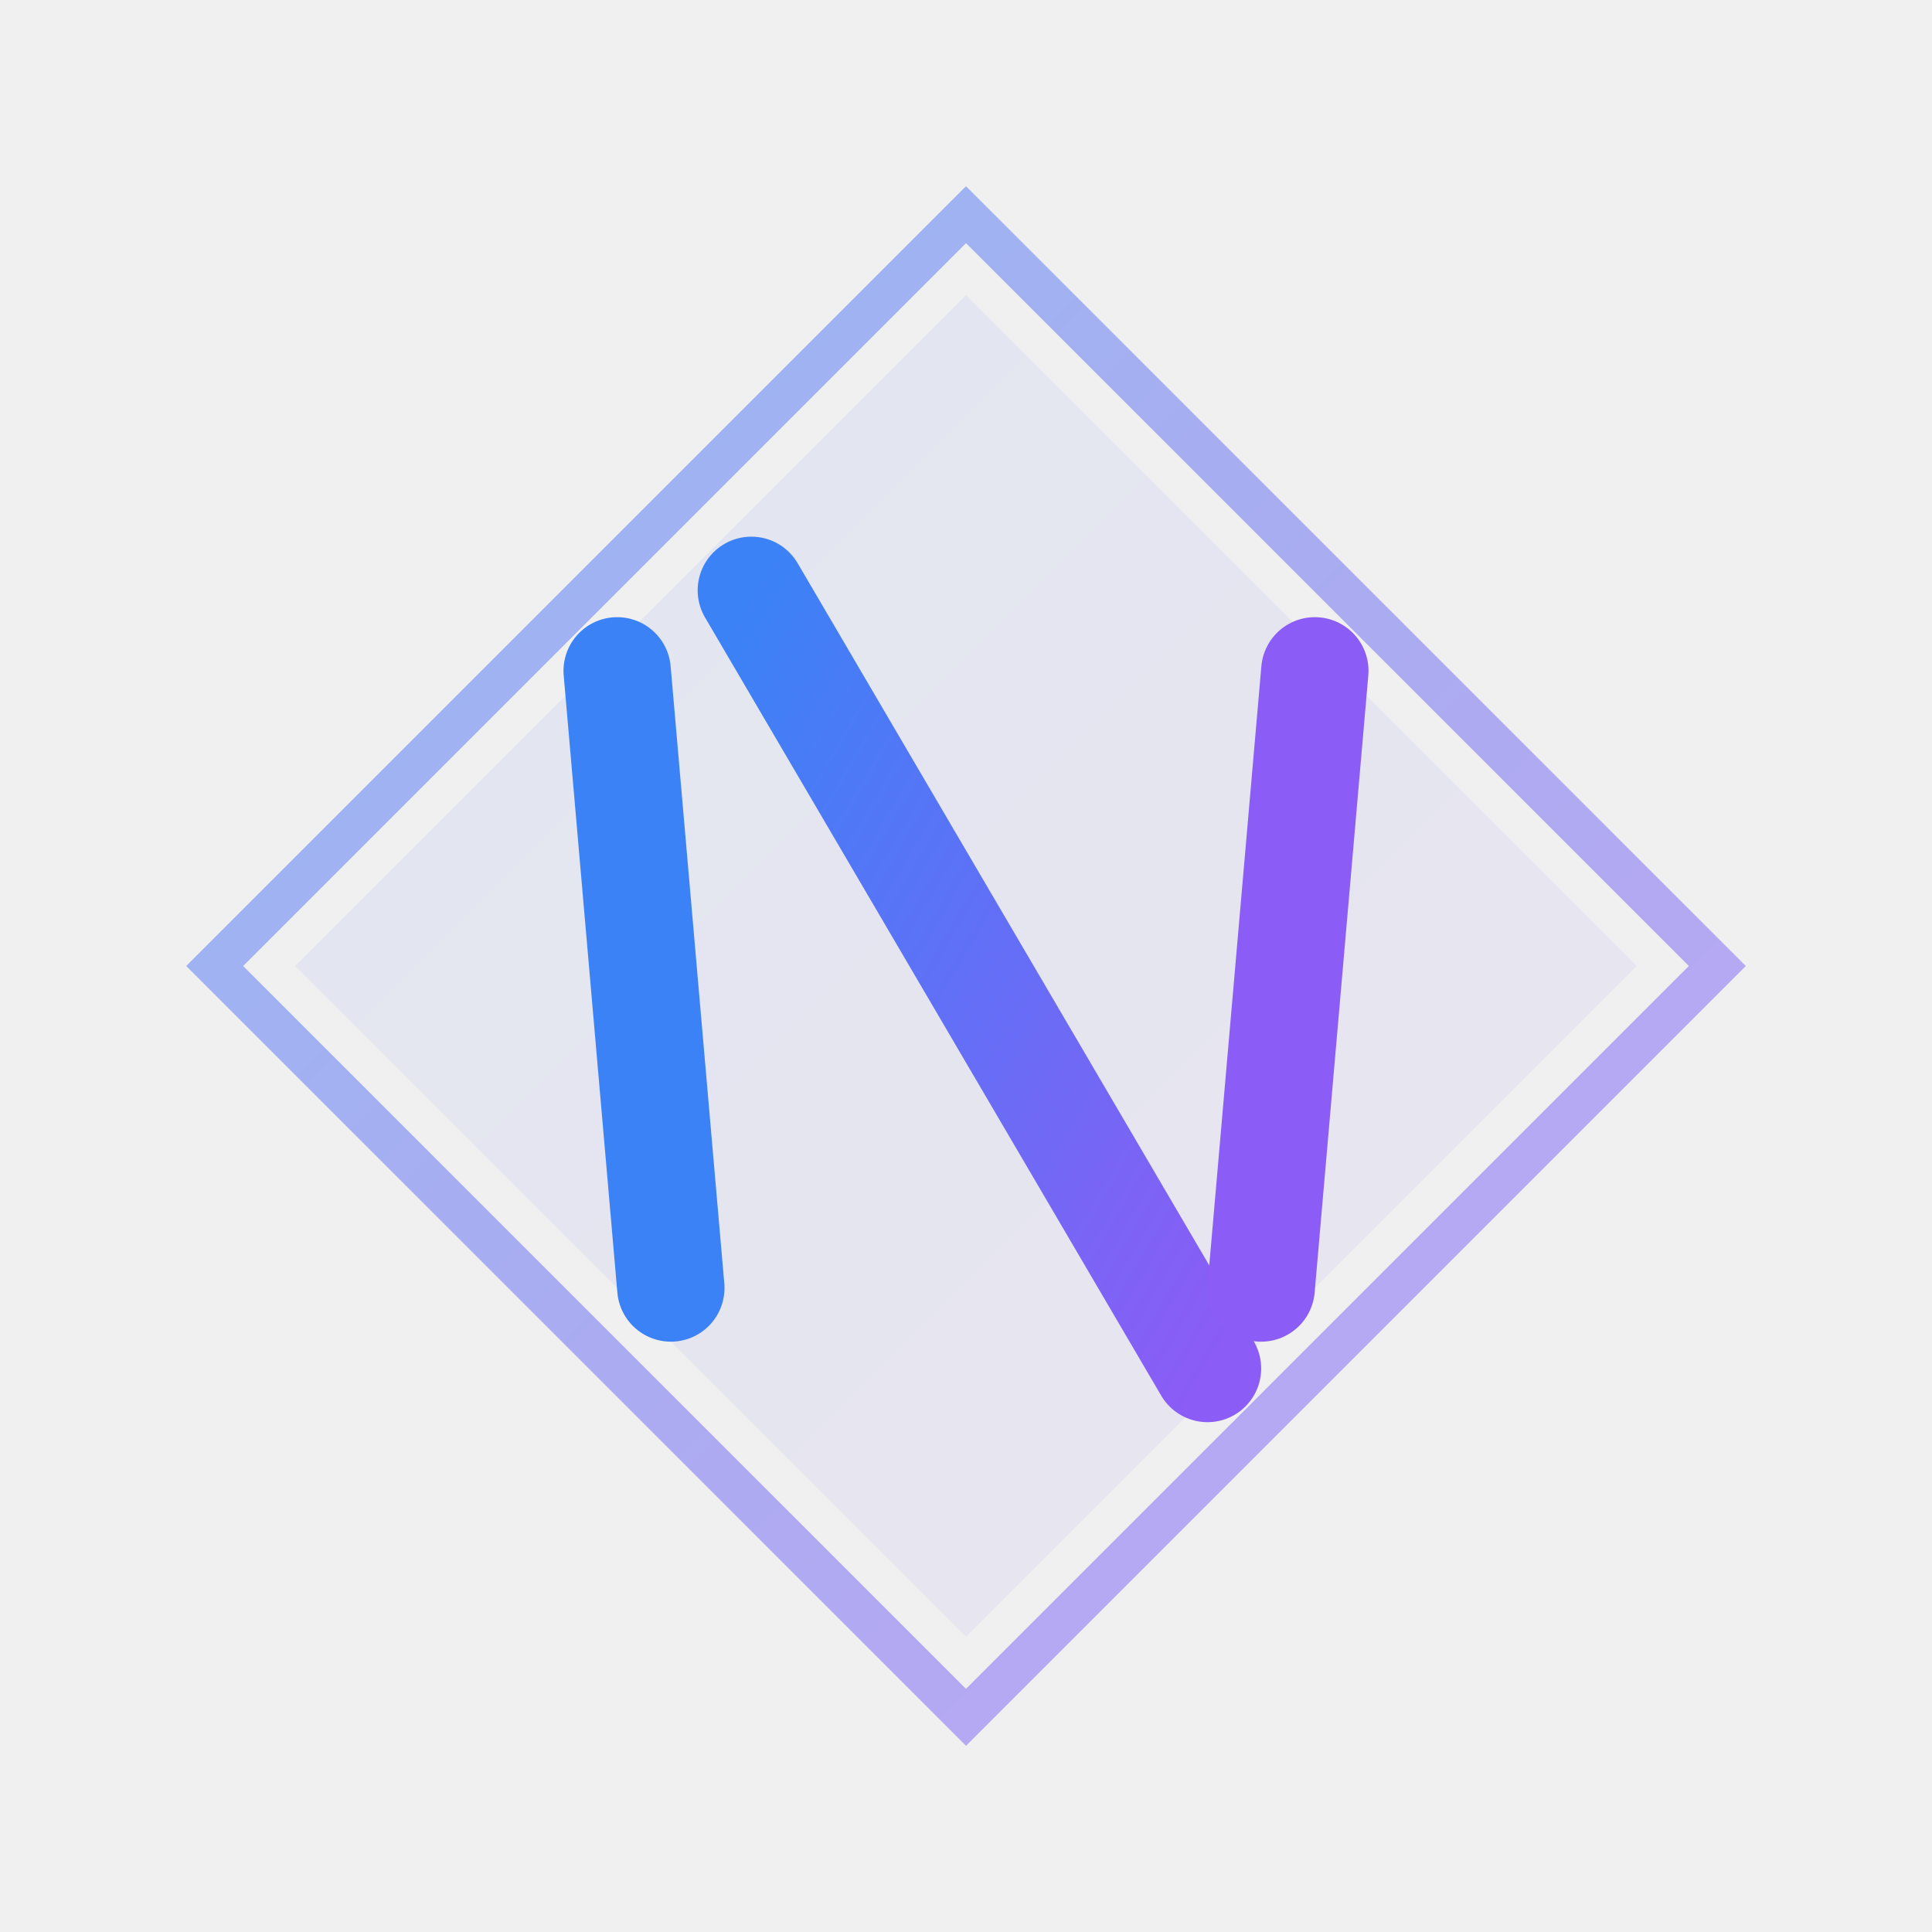
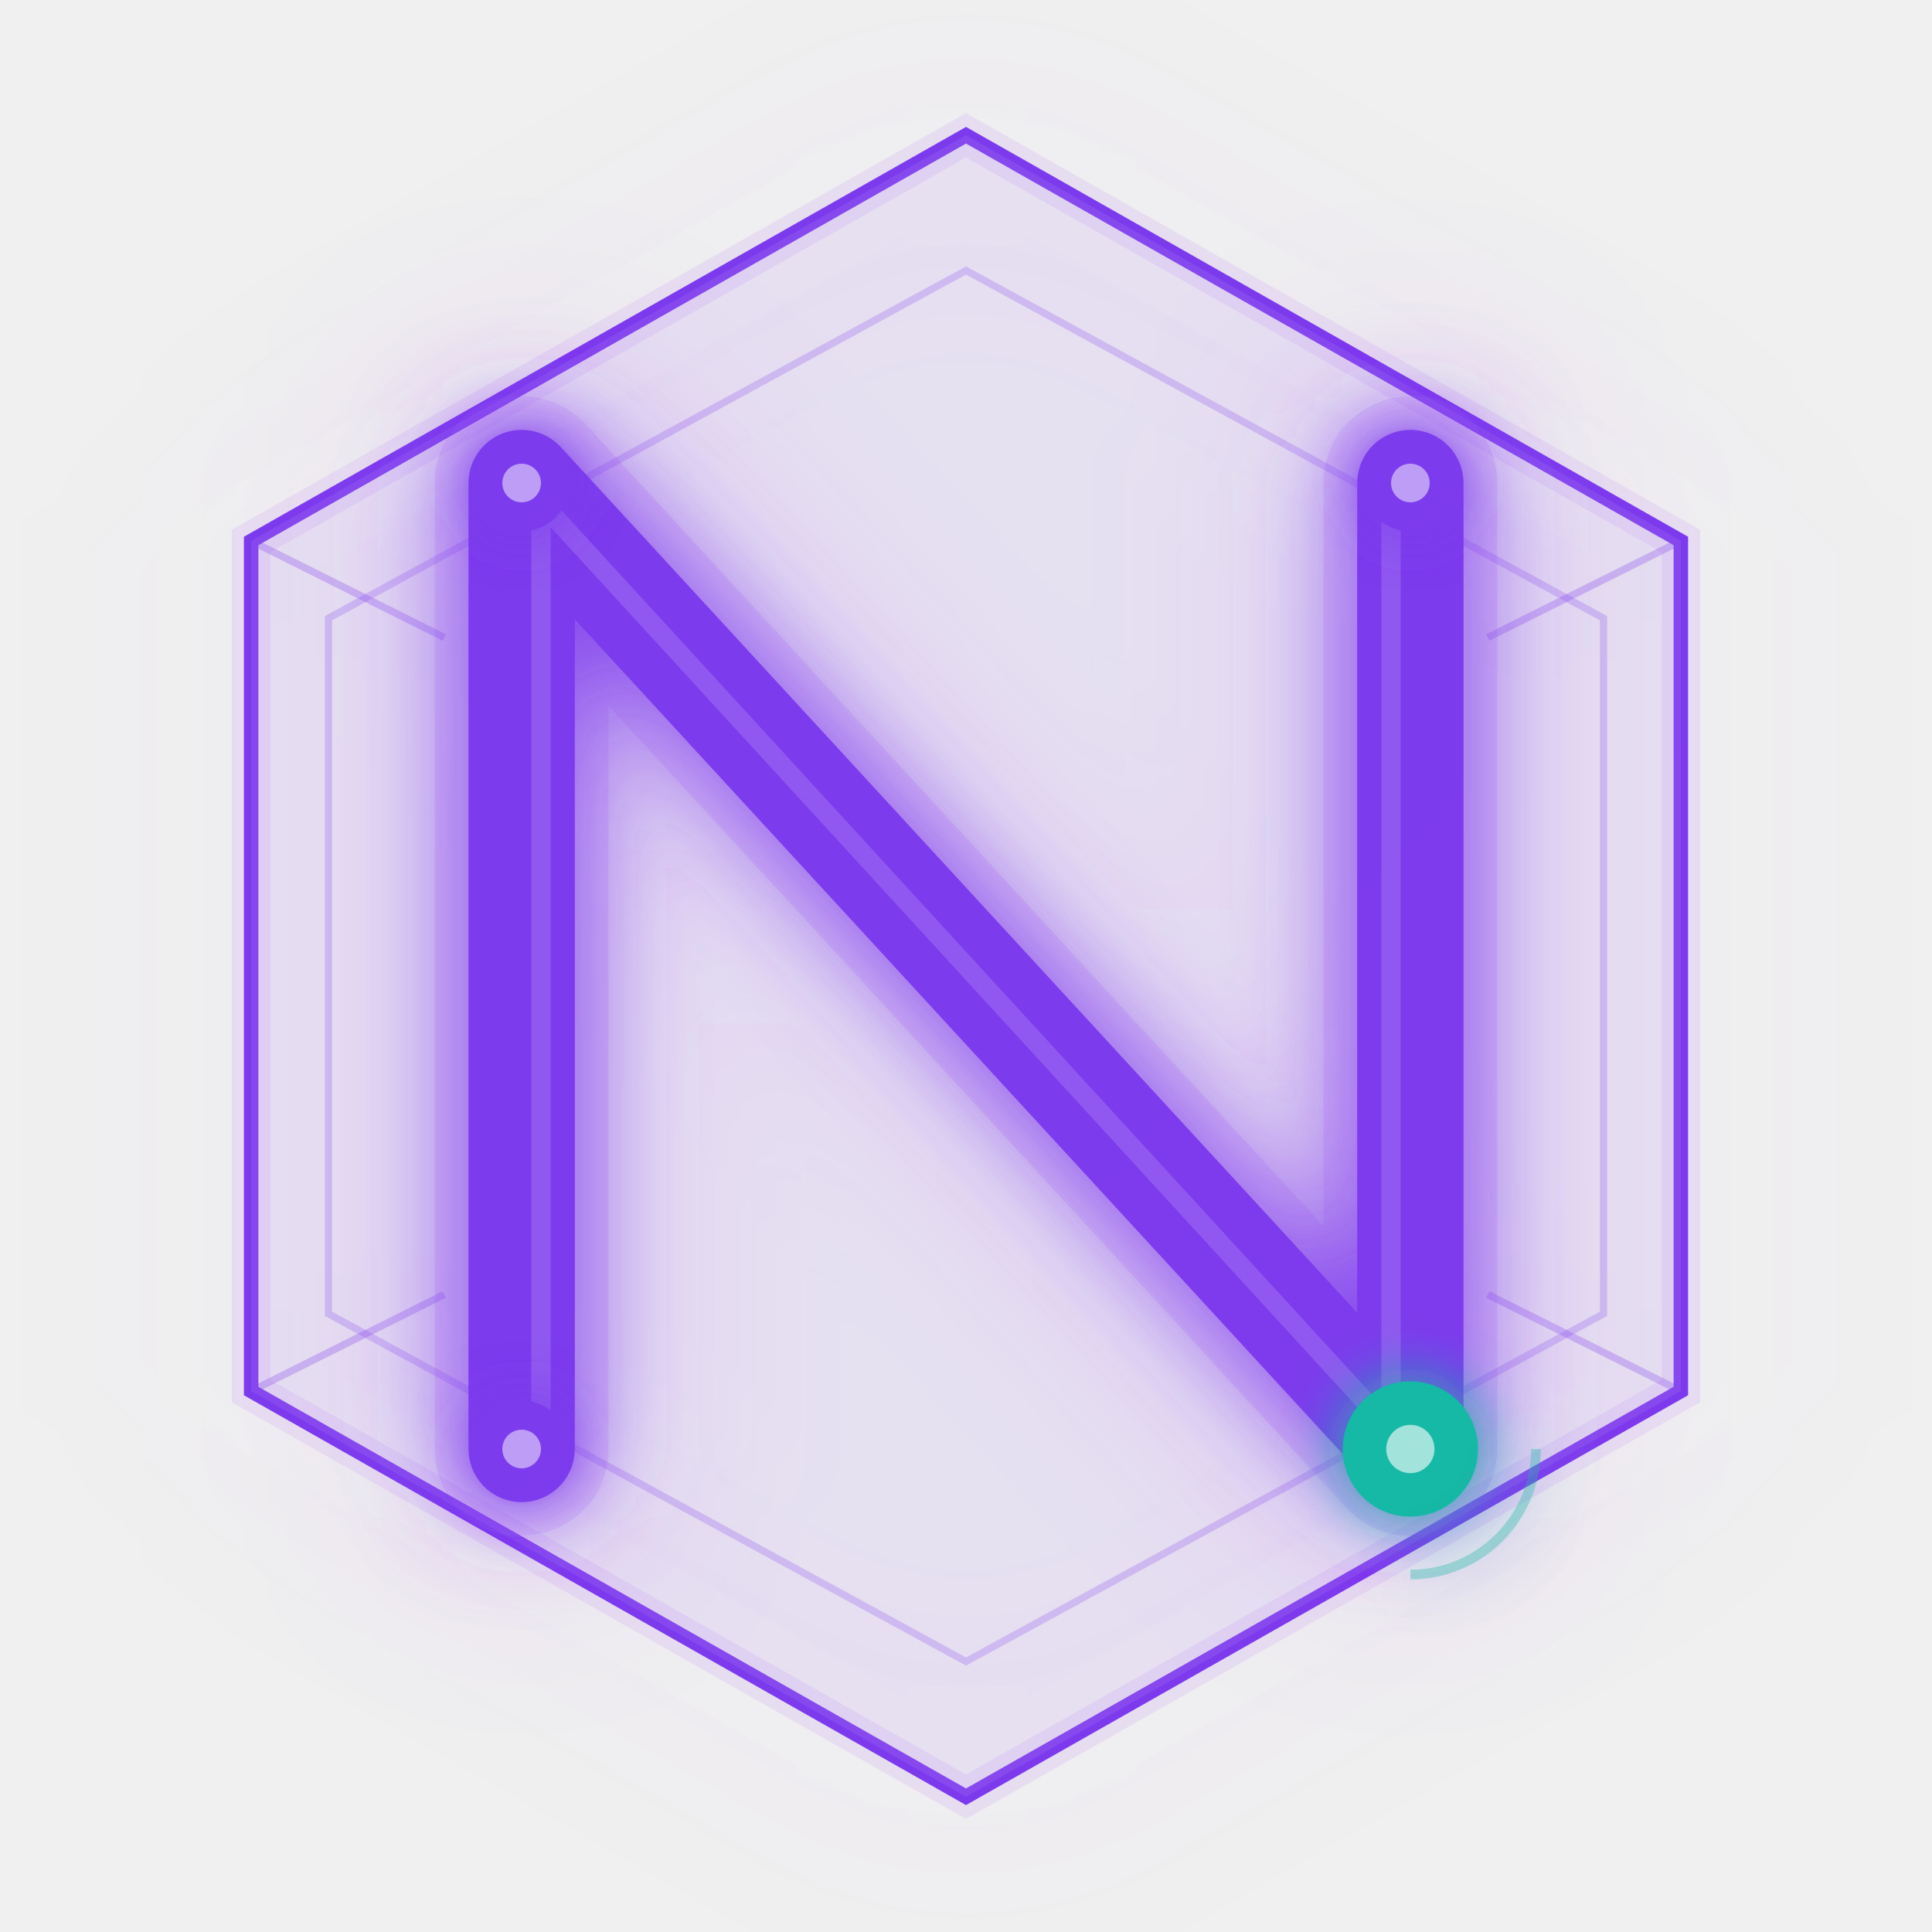
- <svg xmlns="http://www.w3.org/2000/svg" viewBox="0 0 144 144" fill="none">
+ <svg xmlns="http://www.w3.org/2000/svg" viewBox="0 0 200 200" fill="none">
  <defs>
-     <linearGradient id="g1" x1="0" y1="0" x2="1" y2="1">
-       <stop offset="0%" stop-color="#3B82F6" />
-       <stop offset="50%" stop-color="#6366F1" />
-       <stop offset="100%" stop-color="#8B5CF6" />
+     <linearGradient id="brand" x1="0" y1="0" x2="200" y2="200">
+       <stop stop-color="#7c3aed" />
+       <stop offset="0.3" stop-color="#a855f7" />
+       <stop offset="0.6" stop-color="#c084fc" />
+       <stop offset="1" stop-color="#14b8a6" />
    </linearGradient>
-     <linearGradient id="g2" x1="0" y1="0" x2="1" y2="1">
-       <stop offset="0%" stop-color="#3B82F6" />
-       <stop offset="100%" stop-color="#8B5CF6" />
+     <linearGradient id="glass" x1="0" y1="0" x2="200" y2="200">
+       <stop stop-color="#7c3aed" stop-opacity="0.1" />
+       <stop offset="0.5" stop-color="#a855f7" stop-opacity="0.05" />
+       <stop offset="1" stop-color="#14b8a6" stop-opacity="0.02" />
    </linearGradient>
+     <linearGradient id="shine" x1="0" y1="0" x2="0" y2="200">
+       <stop stop-color="#ffffff" stop-opacity="0.08" />
+       <stop offset="0.5" stop-color="#ffffff" stop-opacity="0" />
+     </linearGradient>
+     <filter id="ambient-glow" x="-60%" y="-60%" width="220%" height="220%">
+       <feGaussianBlur stdDeviation="12" result="blur" />
+       <feMerge>
+         <feMergeNode in="blur" />
+         <feMergeNode in="SourceGraphic" />
+       </feMerge>
+     </filter>
+     <filter id="beam-glow" x="-40%" y="-40%" width="180%" height="180%">
+       <feGaussianBlur stdDeviation="6" result="blur" />
+       <feMerge>
+         <feMergeNode in="blur" />
+         <feMergeNode in="SourceGraphic" />
+       </feMerge>
+     </filter>
+     <filter id="node-glow" x="-50%" y="-50%" width="200%" height="200%">
+       <feGaussianBlur stdDeviation="3" result="blur" />
+       <feMerge>
+         <feMergeNode in="blur" />
+         <feMergeNode in="SourceGraphic" />
+       </feMerge>
+     </filter>
  </defs>
-   <path d="M 72 22 L 122 72 L 72 122 L 22 72 Z" fill="url(#g1)" opacity="0.08" />
-   <path d="M 72 16 L 128 72 L 72 128 L 16 72 Z" stroke="url(#g1)" stroke-width="3" fill="none" opacity="0.5" />
-   <line x1="46" y1="50" x2="50" y2="96" stroke="#3B82F6" stroke-width="8" stroke-linecap="round" />
-   <line x1="56" y1="44" x2="90" y2="102" stroke="url(#g2)" stroke-width="8" stroke-linecap="round" />
-   <line x1="98" y1="50" x2="94" y2="96" stroke="#8B5CF6" stroke-width="8" stroke-linecap="round" />
+   <path d="M100 14L174 56V144L100 186L26 144V56Z" stroke="#a855f7" stroke-width="4" stroke-opacity="0.12" filter="url(#ambient-glow)" />
+   <path d="M100 14L174 56V144L100 186L26 144V56Z" fill="url(#glass)" stroke="url(#brand)" stroke-width="1.5" />
+   <path d="M100 28L166 64V136L100 172L34 136V64Z" fill="none" stroke="url(#brand)" stroke-width="0.75" stroke-opacity="0.25" />
+   <path d="M26 56L46 66" stroke="url(#brand)" stroke-width="0.75" stroke-opacity="0.3" />
+   <path d="M174 56L154 66" stroke="url(#brand)" stroke-width="0.75" stroke-opacity="0.3" />
+   <path d="M174 144L154 134" stroke="url(#brand)" stroke-width="0.75" stroke-opacity="0.3" />
+   <path d="M26 144L46 134" stroke="url(#brand)" stroke-width="0.75" stroke-opacity="0.3" />
+   <path d="M100 14L174 56V144L100 186L26 144V56Z" fill="url(#shine)" />
+   <path d="M54 150V50L146 150V50" stroke="#a855f7" stroke-width="18" stroke-linecap="round" stroke-linejoin="round" stroke-opacity="0.15" filter="url(#ambient-glow)" />
+   <path d="M54 150V50L146 150V50" stroke="url(#brand)" stroke-width="11" stroke-linecap="round" stroke-linejoin="round" filter="url(#beam-glow)" />
+   <path d="M56 148V52L144 148V52" stroke="#ffffff" stroke-width="2" stroke-linecap="round" stroke-linejoin="round" stroke-opacity="0.15" />
+   <g filter="url(#node-glow)">
+     <circle cx="54" cy="50" r="5" fill="url(#brand)" />
+     <circle cx="54" cy="150" r="5" fill="url(#brand)" />
+     <circle cx="146" cy="50" r="5" fill="url(#brand)" />
+   </g>
+   <circle cx="54" cy="50" r="2" fill="#ffffff" opacity="0.5" />
+   <circle cx="54" cy="150" r="2" fill="#ffffff" opacity="0.5" />
+   <circle cx="146" cy="50" r="2" fill="#ffffff" opacity="0.5" />
+   <circle cx="146" cy="150" r="7" fill="#14b8a6" filter="url(#node-glow)" />
+   <circle cx="146" cy="150" r="2.5" fill="#ffffff" opacity="0.6" />
+   <path d="M159 150A13 13 0 0 1 146 163" stroke="#14b8a6" stroke-width="1" stroke-opacity="0.35" fill="none" filter="url(#node-glow)" />
</svg>
